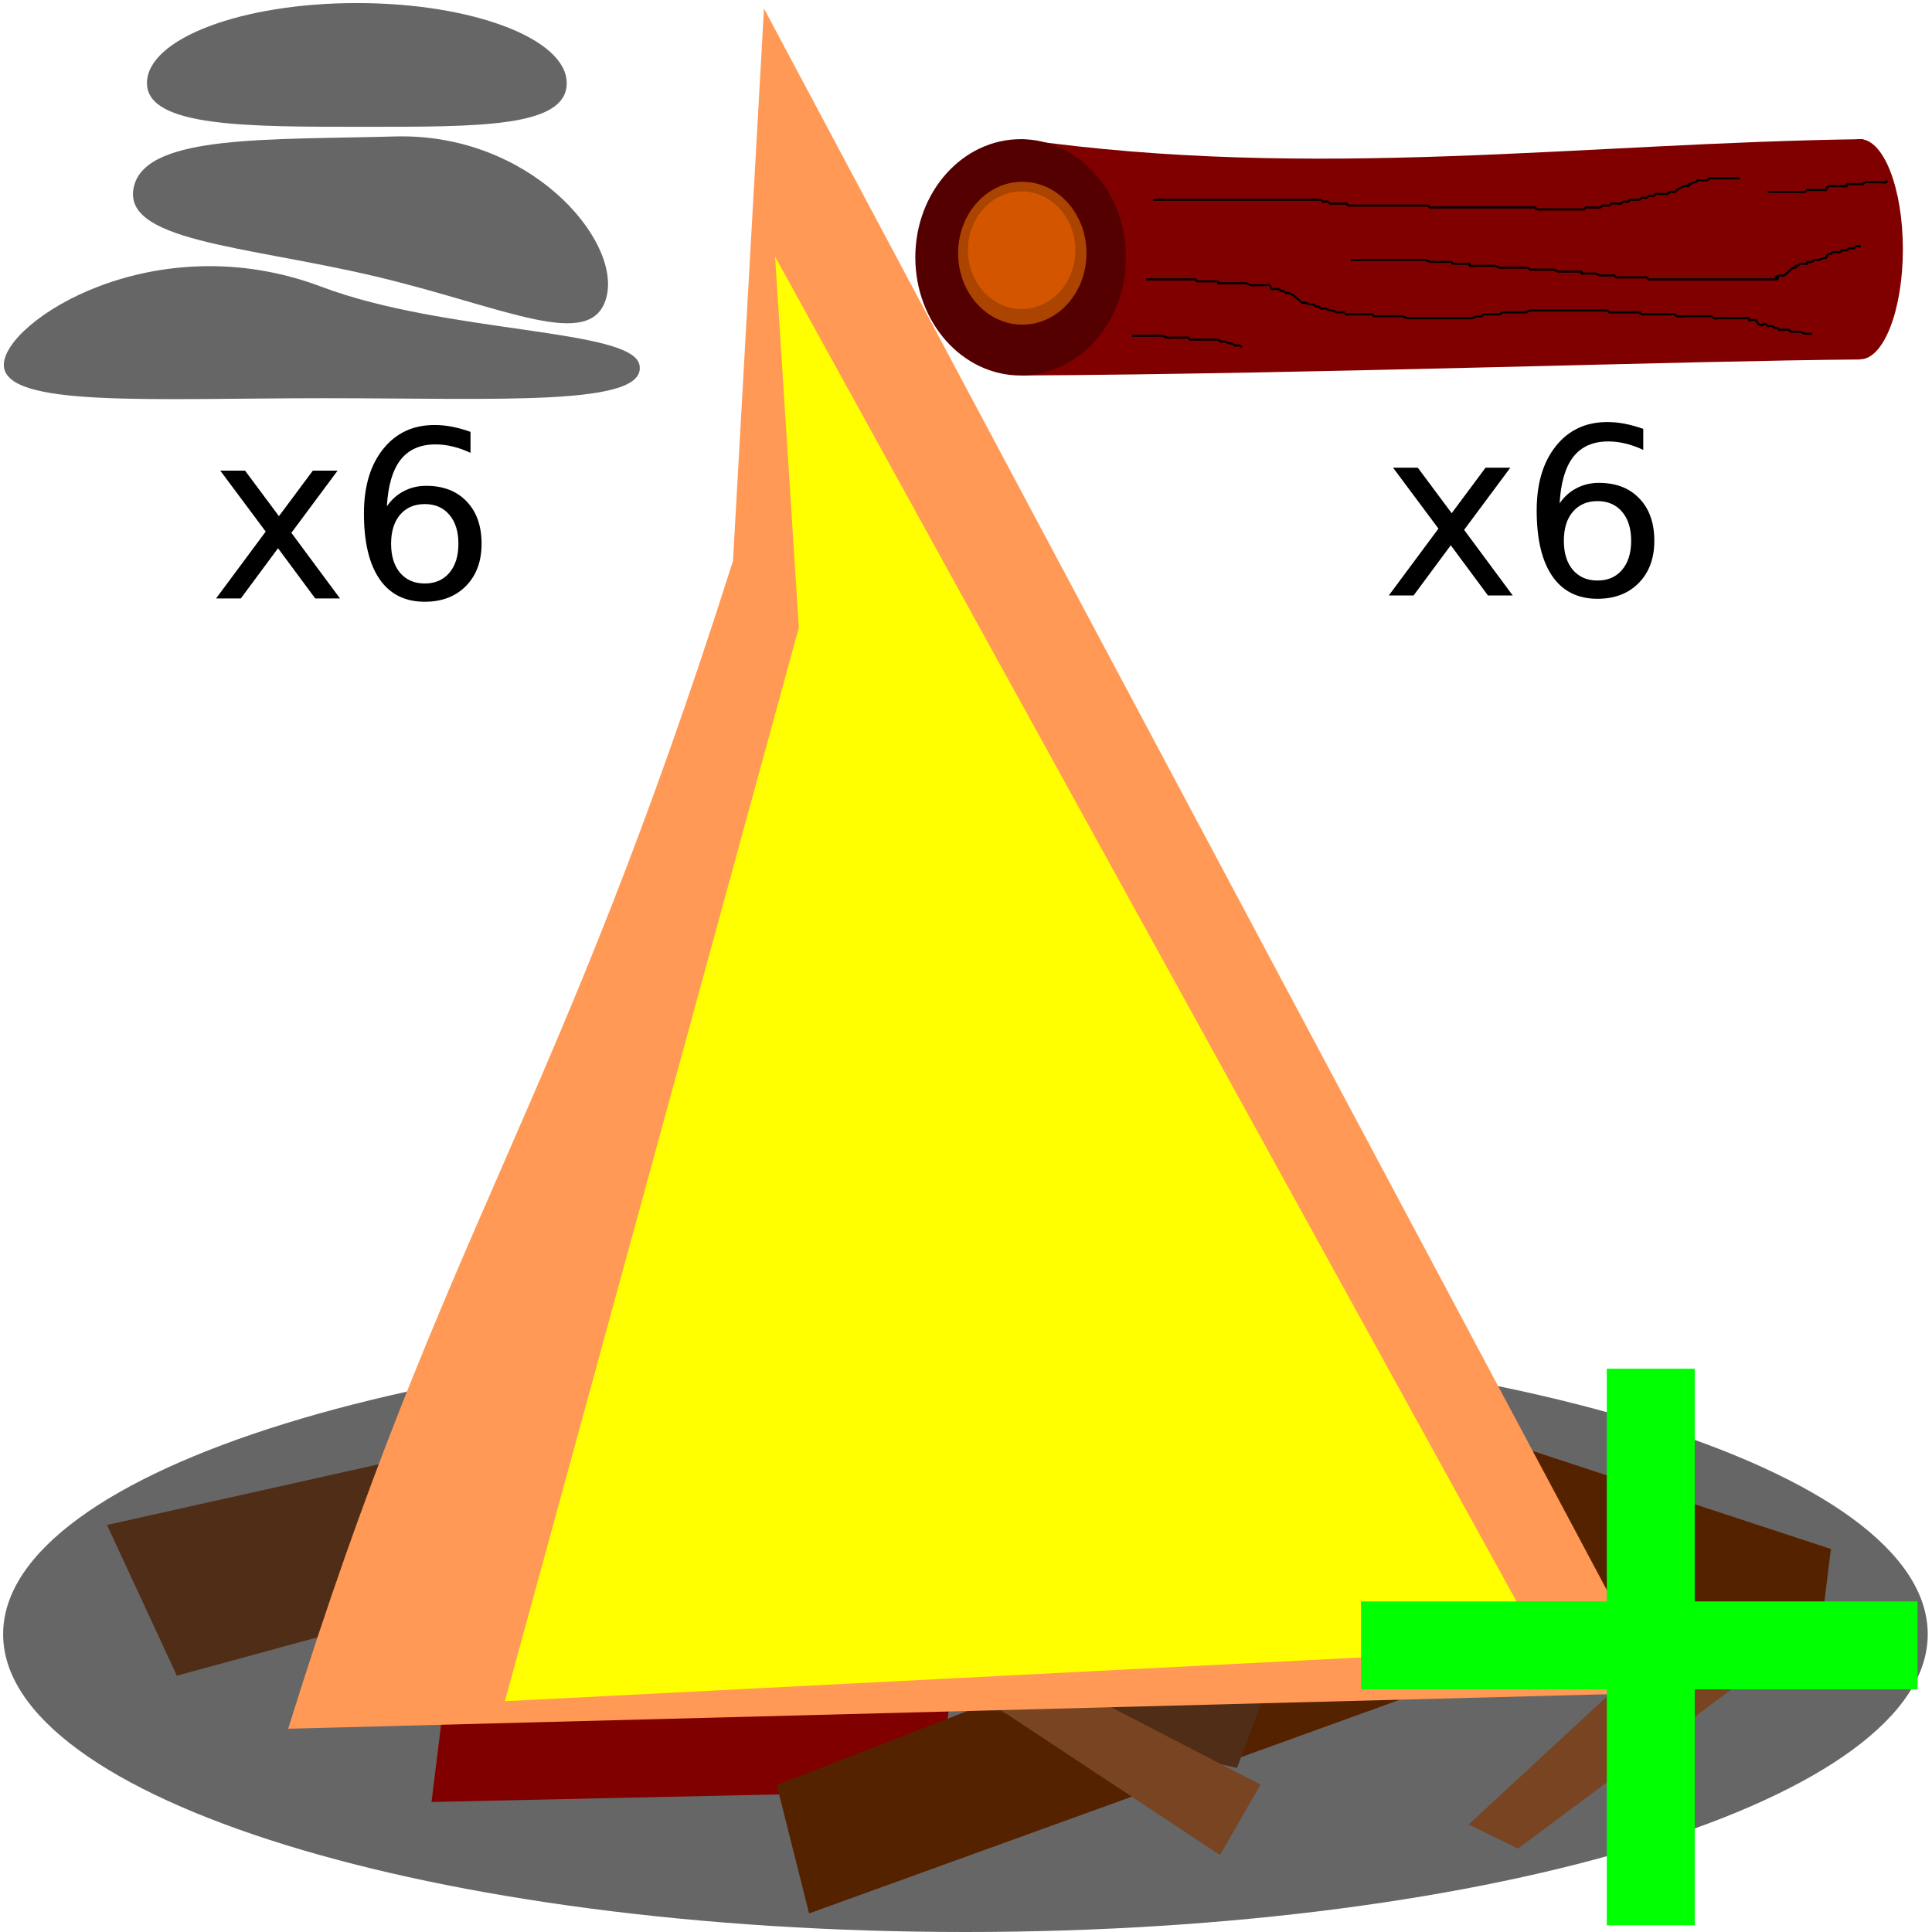
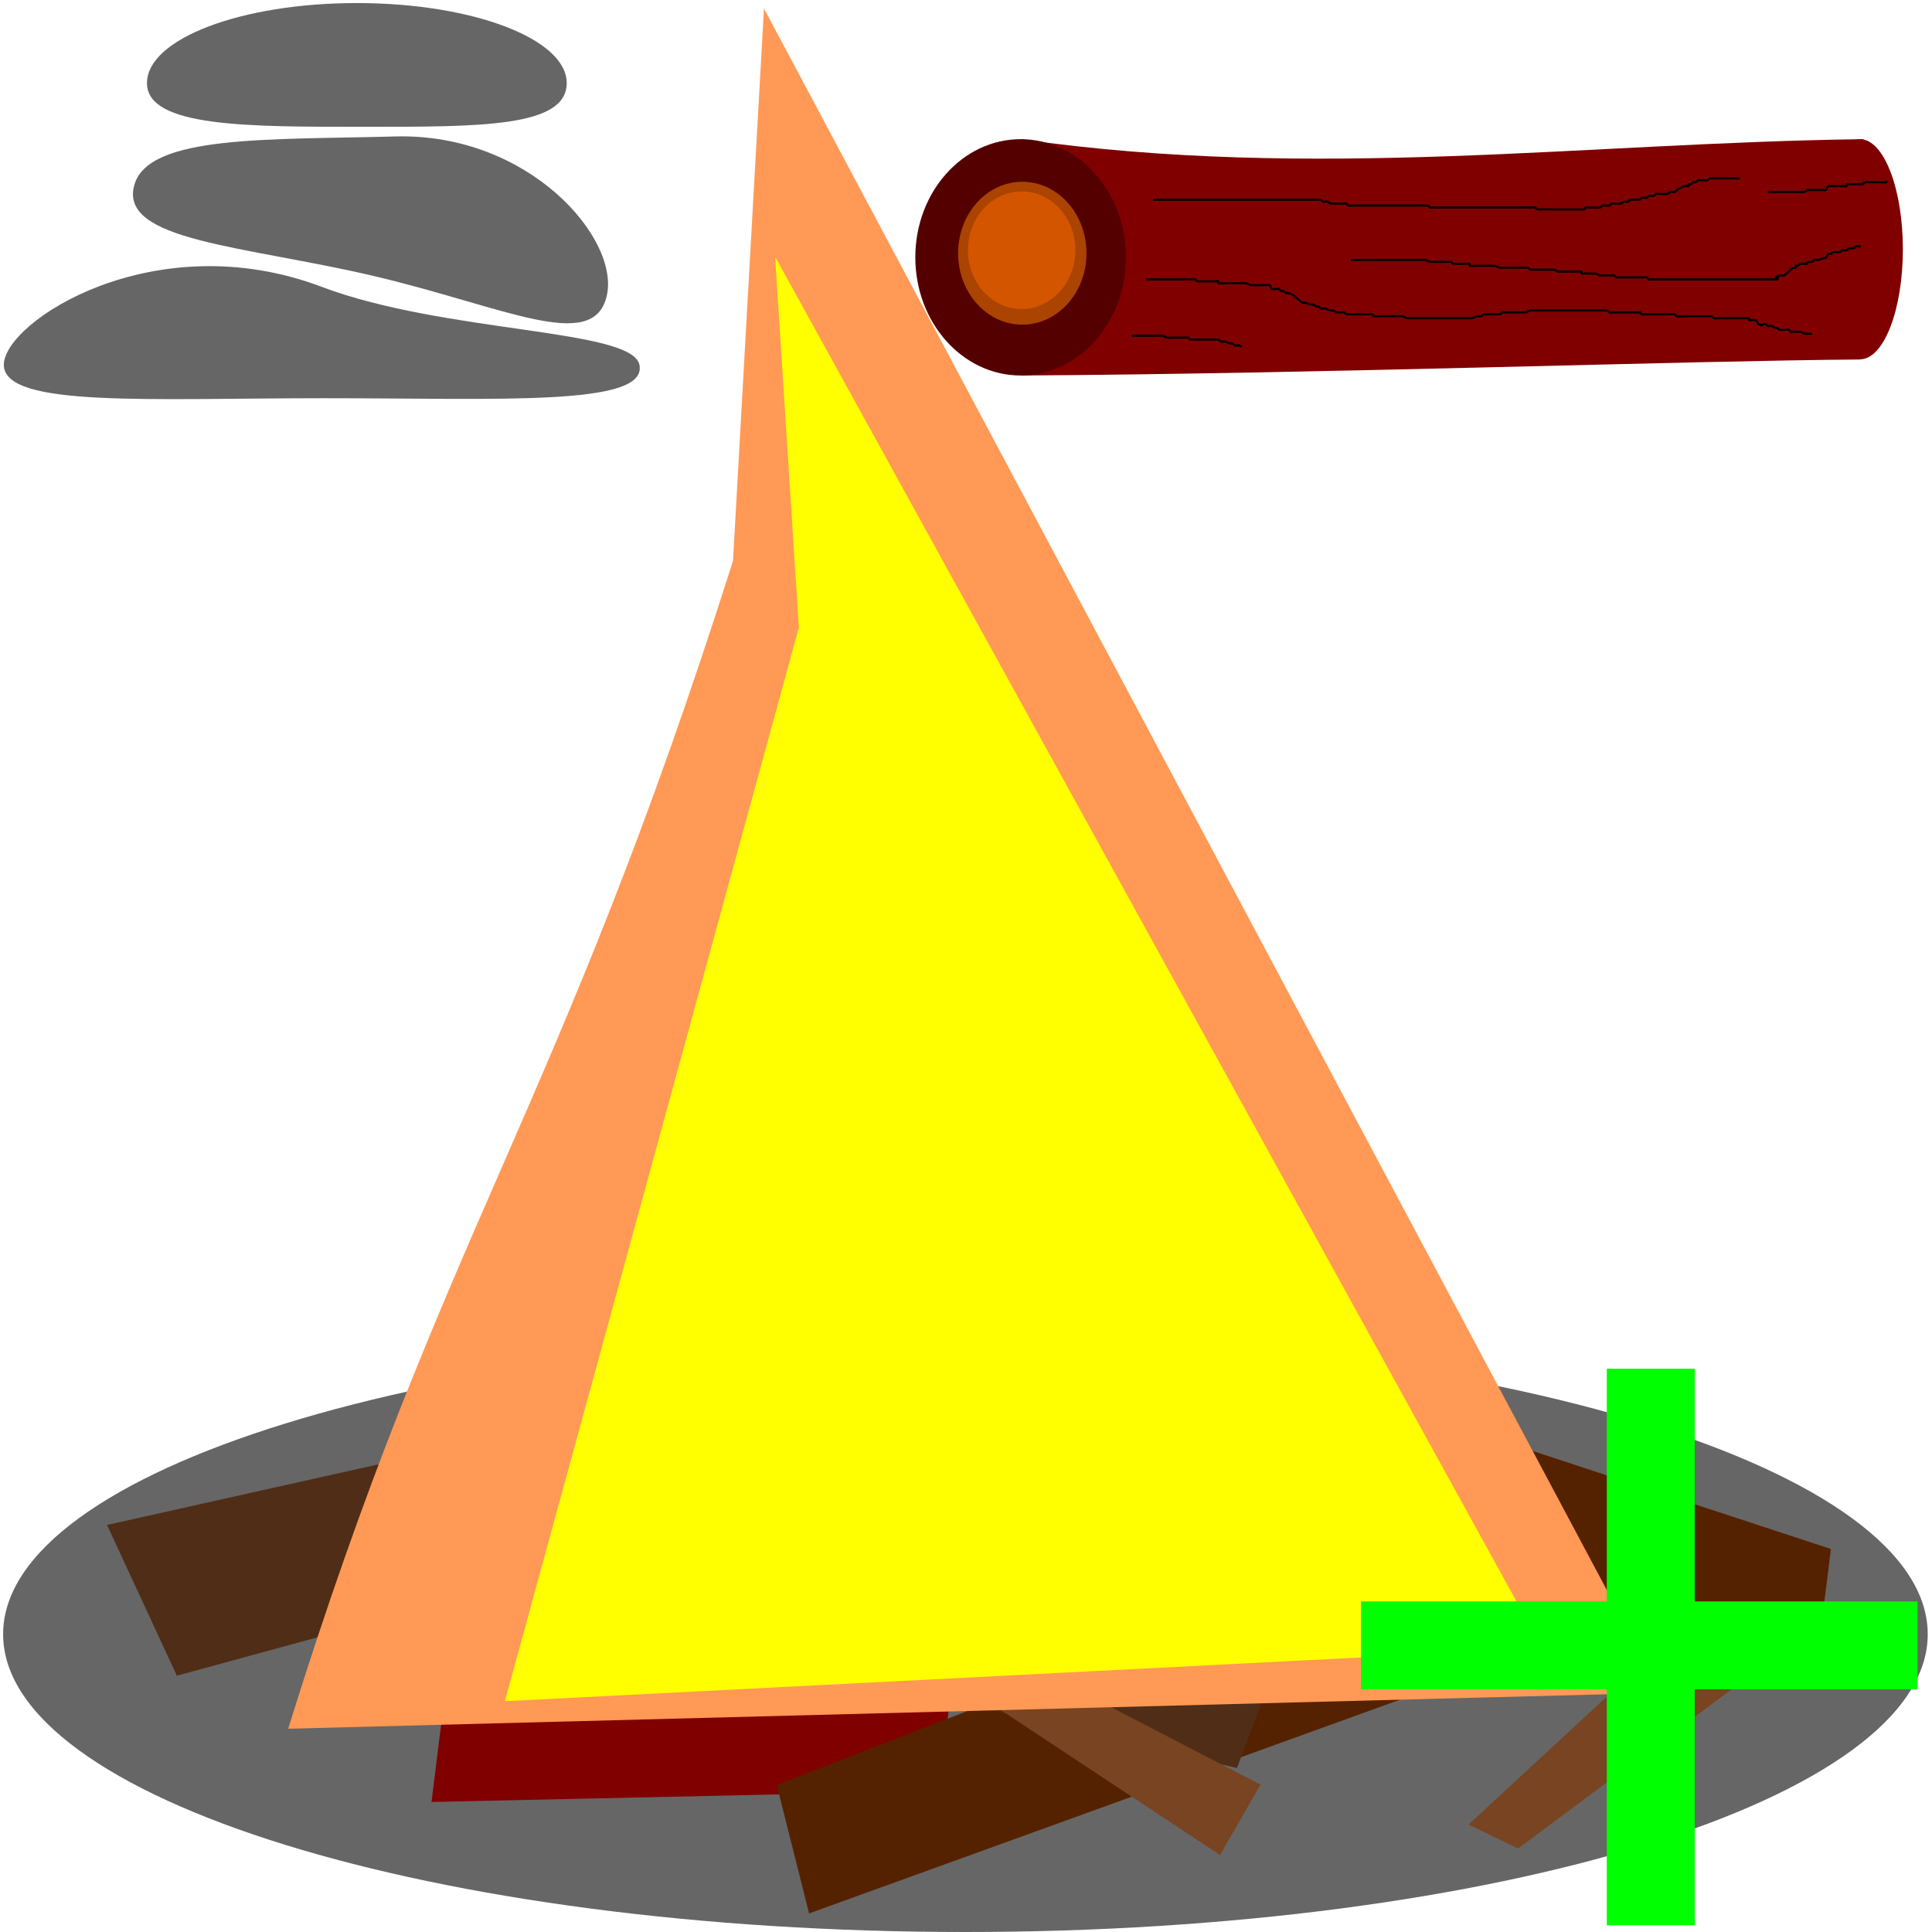
<svg xmlns="http://www.w3.org/2000/svg" width="420mm" height="420mm" viewBox="0 0 420 420" version="1.1" id="svg64564">
  <defs id="defs64558" />
  <g id="layer1" transform="translate(0,123)">
    <ellipse style="fill:#666666;fill-opacity:1;stroke:none;stroke-width:0.953;stroke-miterlimit:4;stroke-dasharray:none;stroke-opacity:1;paint-order:fill markers stroke" id="path836" cx="209.876" cy="232.258" rx="209.197" ry="64.742" />
  </g>
  <g id="layer2" style="display:inline">
    <path style="fill:#784421;fill-opacity:1;stroke:none;stroke-width:0.665;stroke-miterlimit:4;stroke-dasharray:none;stroke-opacity:1;paint-order:fill markers stroke" d="m 115.495,331.691 58.801,30.472 -8.8,15.311 -51.286,-33.908 z" id="rect844" />
    <path style="fill:#800000;fill-opacity:1;stroke:none;stroke-width:0.665;stroke-miterlimit:4;stroke-dasharray:none;stroke-opacity:1;paint-order:fill markers stroke" d="m 97.65,360.722 109.305,5.283 -2.882,23.326 -110.265,2.401 z" id="rect840" />
    <path style="fill:#552200;fill-opacity:1;stroke:none;stroke-width:0.665;stroke-miterlimit:4;stroke-dasharray:none;stroke-opacity:1;paint-order:fill markers stroke" d="m 168.858,388.04 146.047,-56.636 20.385,26.899 -159.404,57.658 z" id="rect842" />
    <path style="fill:#502d16;fill-opacity:1;stroke:none;stroke-width:0.665;stroke-miterlimit:4;stroke-dasharray:none;stroke-opacity:1;paint-order:fill markers stroke" d="m 176.563,326.119 103.198,29.334 -10.85,28.895 -94.614,-22.184 z" id="rect846" />
    <path style="fill:#784421;fill-opacity:1;stroke:none;stroke-width:0.665;stroke-miterlimit:4;stroke-dasharray:none;stroke-opacity:1;paint-order:fill markers stroke" d="m 215.222,357.486 58.801,30.472 -8.8,15.311 -51.286,-33.908 z" id="rect844-7" />
    <path style="display:inline;fill:#502d16;fill-opacity:1;stroke:none;stroke-width:0.665;stroke-miterlimit:4;stroke-dasharray:none;stroke-opacity:1;paint-order:fill markers stroke" d="m 23.265,331.511 104.707,-23.383 4.229,30.574 -93.754,25.579 z" id="rect846-2" />
    <path style="display:inline;fill:#800000;fill-opacity:1;stroke:none;stroke-width:0.665;stroke-miterlimit:4;stroke-dasharray:none;stroke-opacity:1;paint-order:fill markers stroke" d="m 169.101,290.157 105.139,30.35 -8.184,22.033 -107.846,-23.094 z" id="rect840-3" />
    <path style="display:inline;fill:#552200;fill-opacity:1;stroke:none;stroke-width:0.521;stroke-miterlimit:4;stroke-dasharray:none;stroke-opacity:1;paint-order:fill markers stroke" d="m 285.557,299.776 112.467,36.96 -3.3,26.681 -120.484,-42.911 z" id="rect842-1" />
    <path style="display:inline;fill:#784421;fill-opacity:1;stroke:none;stroke-width:0.665;stroke-miterlimit:4;stroke-dasharray:none;stroke-opacity:1;paint-order:fill markers stroke" d="m 319.27,396.629 48.604,-44.986 11.42,13.47 -49.289,36.751 z" id="rect844-8" />
    <path style="display:inline;fill:#784421;fill-opacity:1;stroke:none;stroke-width:0.665;stroke-miterlimit:4;stroke-dasharray:none;stroke-opacity:1;paint-order:fill markers stroke" d="m 121.296,320.82 64.333,-15.729 3.444,17.32 -60.933,8.197 z" id="rect844-5" />
    <path style="display:inline;fill:#784421;fill-opacity:1;stroke:none;stroke-width:0.665;stroke-miterlimit:4;stroke-dasharray:none;stroke-opacity:1;paint-order:fill markers stroke" d="m 256.511,319.679 58.801,30.472 -8.8,15.311 -51.286,-33.908 z" id="rect844-0" />
    <g style="display:inline" transform="matrix(1.082169,0,0,1.082169,198.0207,-239.6226)" id="layer1-1">
      <path id="rect10" d="m 22.049,249.387 c 59.316,8.434 113.101,0.708 169.288,0 l -0.701,44.256 c -34.286,0.243 -108.914,2.89 -168.587,3.217 z" style="fill:#800000;fill-opacity:1;stroke:none;stroke-width:1.119;stroke-miterlimit:4;stroke-dasharray:none" />
      <ellipse ry="23.737" rx="21.161" cy="273.123" cx="22.049" id="path12" style="fill:#550000;fill-opacity:1;stroke:none;stroke-width:1.119;stroke-miterlimit:4;stroke-dasharray:none" />
      <ellipse ry="22.111" rx="8.597" cy="271.498" cx="190.675" id="path16" style="fill:#800000;fill-opacity:1;stroke:none;stroke-width:1.093;stroke-miterlimit:4;stroke-dasharray:none" />
      <ellipse ry="14.352" rx="12.895" cy="272.295" cx="22.379" id="path20" style="fill:#aa4400;fill-opacity:1;stroke:none;stroke-width:1.235;stroke-miterlimit:4;stroke-dasharray:none" />
      <path id="path23" d="m 48.666,261.544 c 8.728,0 17.457,0 26.185,0 1.87,0 3.741,0 5.611,0 0.468,0 0.935,0 1.403,0 0.156,0 0.328,-0.058 0.468,0 0.197,0.082 0.27,0.308 0.468,0.39 0.279,0.116 0.656,-0.116 0.935,0 0.197,0.082 0.27,0.308 0.468,0.39 0.139,0.058 0.312,0 0.468,0 0.623,0 1.247,0 1.87,0 0.156,0 0.312,0 0.468,0 0.156,0 0.328,-0.058 0.468,0 0.197,0.082 0.258,0.332 0.468,0.39 0.296,0.082 0.623,0 0.935,0 0.156,0 0.312,0 0.468,0 0.935,0 1.87,0 2.806,0 2.182,0 4.364,0 6.546,0 1.247,0 2.494,0 3.741,0 0.149,0 1.335,-0.028 1.403,0 0.197,0.082 0.258,0.332 0.468,0.39 0.296,0.082 0.623,0 0.935,0 1.091,0 2.182,0 3.273,0 3.273,0 6.546,0 9.82,0 1.559,0 3.117,0 4.676,0 0.468,0 0.935,0 1.403,0 0.156,0 0.312,0 0.468,0 0.156,0 0.328,-0.058 0.468,0 0.197,0.082 0.27,0.308 0.468,0.39 0.139,0.058 0.312,0 0.468,0 0.468,0 0.935,0 1.403,0 1.403,0 2.806,0 4.208,0 0.779,0 1.559,0 2.338,0 0.156,0 0.312,0 0.468,0 0.156,0 0.328,0.058 0.468,0 0.197,-0.082 0.27,-0.308 0.468,-0.39 0.139,-0.058 0.312,0 0.468,0 0.532,0 2.087,0.052 2.338,0 0.214,-0.045 0.27,-0.308 0.468,-0.39 0.21,-0.088 1.193,0.088 1.403,0 0.197,-0.082 0.27,-0.308 0.468,-0.39 0.178,-0.074 1.693,0.074 1.87,0 0.197,-0.082 0.27,-0.308 0.468,-0.39 0.279,-0.116 0.656,0.116 0.935,0 0.197,-0.082 0.27,-0.308 0.468,-0.39 0.139,-0.058 0.312,0 0.468,0 0.156,0 0.312,0 0.468,0 0.312,0 0.639,0.082 0.935,0 0.209,-0.058 0.27,-0.308 0.468,-0.39 0.279,-0.116 0.656,0.116 0.935,0 0.197,-0.082 0.27,-0.308 0.468,-0.39 0.279,-0.116 0.656,0.116 0.935,0 0.197,-0.082 0.27,-0.308 0.468,-0.39 0.139,-0.058 0.312,0 0.468,0 0.333,0 1.724,0.041 1.87,0 0.209,-0.058 0.27,-0.308 0.468,-0.39 0.279,-0.116 0.656,0.116 0.935,0 0.197,-0.082 0.291,-0.28 0.468,-0.39 0.45,-0.281 0.9,-0.571 1.403,-0.781 0.195,-0.081 0.826,0.091 0.935,0 0.11,-0.092 -0.11,-0.298 0,-0.39 0.11,-0.092 0.328,0.058 0.468,0 0.197,-0.082 0.27,-0.308 0.468,-0.39 0.139,-0.058 0.328,0.058 0.468,0 0.197,-0.082 0.27,-0.308 0.468,-0.39 0.178,-0.074 1.693,0.074 1.87,0 0.197,-0.082 0.27,-0.308 0.468,-0.39 0.139,-0.058 0.312,0 0.468,0 0.468,0 0.935,0 1.403,0 1.403,0 2.806,0 4.208,0" style="fill:none;stroke:#000000;stroke-width:0.423px;stroke-linecap:butt;stroke-linejoin:miter;stroke-opacity:1" />
      <path id="path25" d="m 47.263,277.548 c 2.494,0 4.988,0 7.482,0 0.468,0 0.935,0 1.403,0 0.156,0 0.312,0 0.468,0 0.156,0 0.328,-0.058 0.468,0 0.197,0.082 0.258,0.332 0.468,0.39 0.296,0.082 0.623,0 0.935,0 0.779,0 1.559,0 2.338,0 0.156,0 0.312,0 0.468,0 0.156,0 0.357,-0.092 0.468,0 0.11,0.092 -0.139,0.332 0,0.39 0.073,0.03 2.207,0 2.338,0 0.779,0 1.559,0 2.338,0 0.156,0 0.312,0 0.468,0 0.156,0 0.32,-0.041 0.468,0 0.331,0.092 0.605,0.298 0.935,0.39 0.148,0.041 0.312,0 0.468,0 0.156,0 0.312,0 0.468,0 0.623,0 1.247,0 1.87,0 0.312,0 0.676,-0.144 0.935,0 0.29,0.161 0.221,0.575 0.468,0.781 0.096,0.08 1.217,-0.077 1.403,0 0.197,0.082 0.27,0.308 0.468,0.39 0.139,0.058 0.328,-0.058 0.468,0 0.197,0.082 0.27,0.308 0.468,0.39 0.139,0.058 0.312,0 0.468,0 0.312,0.13 0.645,0.229 0.935,0.39 0.183,0.102 0.312,0.26 0.468,0.39 0.312,0.26 0.623,0.52 0.935,0.781 0.156,0.13 0.27,0.308 0.468,0.39 0.139,0.058 0.316,-0.032 0.468,0 0.478,0.1 0.925,0.291 1.403,0.39 0.151,0.032 0.328,-0.058 0.468,0 0.197,0.082 0.27,0.308 0.468,0.39 0.139,0.058 0.328,-0.058 0.468,0 0.197,0.082 0.27,0.308 0.468,0.39 0.279,0.116 0.639,-0.082 0.935,0 0.331,0.092 0.605,0.298 0.935,0.39 0.148,0.041 0.32,-0.041 0.468,0 0.331,0.092 0.605,0.298 0.935,0.39 0.268,0.074 1.192,-0.088 1.403,0 0.197,0.082 0.27,0.308 0.468,0.39 0.139,0.058 0.312,0 0.468,0 0.779,0 1.559,0 2.338,0 0.623,0 1.247,0 1.87,0 0.156,0 0.328,-0.058 0.468,0 0.197,0.082 0.258,0.332 0.468,0.39 0.296,0.082 0.623,0 0.935,0 1.091,0 2.182,0 3.273,0 0.312,0 0.623,0 0.935,0 0.156,0 0.32,-0.041 0.468,0 0.331,0.092 0.605,0.298 0.935,0.39 0.148,0.041 0.312,0 0.468,0 0.156,0 0.312,0 0.468,0 0.623,0 1.247,0 1.87,0 1.715,0 3.429,0 5.144,0 1.247,0 2.494,0 3.741,0 0.312,0 0.623,0 0.935,0 0.156,0 0.32,0.041 0.468,0 0.331,-0.092 0.605,-0.298 0.935,-0.39 0.296,-0.082 0.656,0.116 0.935,0 0.197,-0.082 0.27,-0.308 0.468,-0.39 0.139,-0.058 0.312,0 0.468,0 0.623,0 1.247,0 1.87,0 0.156,0 0.312,0 0.468,0 0.156,0 0.328,0.058 0.468,0 0.197,-0.082 0.27,-0.308 0.468,-0.39 0.139,-0.058 0.312,0 0.468,0 0.156,0 0.312,0 0.468,0 0.779,0 1.559,0 2.338,0 0.198,0 1.274,0.036 1.403,0 0.331,-0.092 0.605,-0.298 0.935,-0.39 0.148,-0.041 0.312,0 0.468,0 0.156,0 0.312,0 0.468,0 0.468,0 0.935,0 1.403,0 1.714,0 3.429,0 5.144,0 1.87,0 3.741,0 5.611,0 0.148,0 2.246,-0.025 2.338,0 0.209,0.058 0.259,0.332 0.468,0.39 0.296,0.082 0.623,0 0.935,0 0.156,0 0.312,0 0.468,0 1.247,0 2.494,0 3.741,0 2.129,0 0.027,-0.184 1.403,0.39 0.139,0.058 0.312,0 0.468,0 0.312,0 0.623,0 0.935,0 0.623,0 1.247,0 1.87,0 0.779,0 1.559,0 2.338,0 0.312,0 0.639,-0.082 0.935,0 0.209,0.058 0.251,0.354 0.468,0.39 0.611,0.102 1.247,0 1.87,0 0.779,0 1.559,0 2.338,0 0.623,0 1.247,0 1.87,0 0.156,0 0.312,0 0.468,0 0.156,0 0.328,-0.058 0.468,0 0.197,0.082 0.258,0.332 0.468,0.39 0.296,0.082 0.623,0 0.935,0 0.779,0 1.559,0 2.338,0 1.091,0 2.182,0 3.273,0 0.156,0 0.357,-0.092 0.468,0 0.11,0.092 -0.11,0.298 0,0.39 0.088,0.073 1.315,-0.073 1.403,0 0.246,0.206 0.178,0.619 0.468,0.781 1.403,0.781 0.468,-0.39 1.403,0 0.197,0.082 0.27,0.308 0.468,0.39 0.279,0.116 0.656,-0.116 0.935,0 0.197,0.082 0.27,0.308 0.468,0.39 0.139,0.058 0.328,-0.058 0.468,0 0.197,0.082 0.27,0.308 0.468,0.39 0.139,0.058 0.312,0 0.468,0 0.156,0 0.312,0 0.468,0 0.312,0 0.639,-0.082 0.935,0 0.209,0.058 0.27,0.308 0.468,0.39 0.139,0.058 0.312,0 0.468,0 0.198,0 1.274,-0.036 1.403,0 0.331,0.092 0.605,0.298 0.935,0.39 0.129,0.036 1.204,0 1.403,0" style="fill:none;stroke:#000000;stroke-width:0.423px;stroke-linecap:butt;stroke-linejoin:miter;stroke-opacity:1" />
      <path id="path27" d="m 88.412,273.645 c 3.897,0 7.793,0 11.69,0 0.779,0 1.559,0 2.338,0 0.156,0 0.312,0 0.468,0 0.156,0 0.32,-0.041 0.468,0 0.331,0.092 0.597,0.32 0.935,0.39 0.302,0.063 0.623,0 0.935,0 0.779,0 1.559,0 2.338,0 0.156,0 0.312,0 0.468,0 0.156,0 0.328,-0.058 0.468,0 0.197,0.082 0.27,0.308 0.468,0.39 0.139,0.058 0.312,0 0.468,0 0.623,0 1.247,0 1.87,0 0.312,0 0.656,-0.116 0.935,0 0.139,0.058 -0.148,0.349 0,0.39 0.444,0.123 0.935,0 1.403,0 1.091,0 2.182,0 3.273,0 1.056,0 -0.209,-0.058 1.403,0.39 0.129,0.036 1.204,0 1.403,0 0.935,0 1.87,0 2.806,0 0.149,0 1.335,-0.028 1.403,0 0.197,0.082 0.27,0.308 0.468,0.39 0.139,0.058 0.312,0 0.468,0 0.156,0 0.312,0 0.468,0 0.779,0 1.559,0 2.338,0 0.312,0 0.623,0 0.935,0 0.156,0 0.32,-0.041 0.468,0 0.331,0.092 0.605,0.298 0.935,0.39 0.148,0.041 0.312,0 0.468,0 0.156,0 0.312,0 0.468,0 0.623,0 1.247,0 1.87,0 0.307,0 1.76,-0.046 1.87,0 0.139,0.058 -0.11,0.298 0,0.39 0.11,0.092 0.312,0 0.468,0 0.623,0 1.247,0 1.87,0 0.156,0 0.32,-0.041 0.468,0 0.331,0.092 0.605,0.298 0.935,0.39 0.148,0.041 0.312,0 0.468,0 0.156,0 0.312,0 0.468,0 0.468,0 0.935,0 1.403,0 0.156,0 0.328,-0.058 0.468,0 0.197,0.082 0.27,0.308 0.468,0.39 0.139,0.058 0.312,0 0.468,0 0.156,0 0.312,0 0.468,0 0.935,0 1.87,0 2.806,0 0.468,0 0.935,0 1.403,0 0.156,0 0.312,0 0.468,0 0.156,0 0.328,-0.058 0.468,0 0.197,0.082 0.258,0.332 0.468,0.39 0.296,0.082 0.623,0 0.935,0 1.091,0 2.182,0 3.273,0 2.338,0 4.676,0 7.014,0 4.208,0 8.417,0 12.625,0 0.468,0 0.935,0 1.403,0 0.156,0 0.357,0.092 0.468,0 0.967,-0.808 -1.478,0.032 0.468,-0.781 0.279,-0.116 0.656,0.116 0.935,0 0.197,-0.082 0.312,-0.26 0.468,-0.39 0.312,-0.26 0.623,-0.52 0.935,-0.781 0.156,-0.13 0.27,-0.308 0.468,-0.39 0.139,-0.058 0.357,0.092 0.468,0 0.11,-0.092 -0.11,-0.298 0,-0.39 0.11,-0.092 0.328,0.058 0.468,0 0.197,-0.082 0.258,-0.332 0.468,-0.39 0.296,-0.082 0.623,0 0.935,0 0.156,0 0.357,0.092 0.468,0 0.11,-0.092 -0.11,-0.298 0,-0.39 0.109,-0.091 0.74,0.081 0.935,0 0.197,-0.082 0.27,-0.308 0.468,-0.39 0.279,-0.116 0.639,0.082 0.935,0 0.331,-0.092 0.605,-0.298 0.935,-0.39 0.148,-0.041 0.357,0.092 0.468,0 0.246,-0.206 0.221,-0.575 0.468,-0.781 0.11,-0.092 0.328,0.058 0.468,0 0.197,-0.082 0.27,-0.308 0.468,-0.39 0.21,-0.088 1.193,0.088 1.403,0 0.197,-0.082 0.312,-0.26 0.468,-0.39 0.312,0 0.639,0.082 0.935,0 0.209,-0.058 0.27,-0.308 0.468,-0.39 0.279,-0.116 0.656,0.116 0.935,0 0.197,-0.082 0.27,-0.308 0.468,-0.39 0.139,-0.058 0.312,0 0.468,0 0.156,0 0.312,0 0.468,0" style="fill:none;stroke:#000000;stroke-width:0.423px;stroke-linecap:butt;stroke-linejoin:miter;stroke-opacity:1" />
      <path id="path29" d="m 172.112,259.983 c 1.87,0 3.741,0 5.611,0 0.333,0 1.724,0.041 1.87,0 0.209,-0.058 0.27,-0.308 0.468,-0.39 0.139,-0.058 0.312,0 0.468,0 0.156,0 0.312,0 0.468,0 0.779,0 1.559,0 2.338,0 0.156,0 0.357,0.092 0.468,0 0.246,-0.206 0.221,-0.575 0.468,-0.781 0.11,-0.092 0.312,0 0.468,0 0.156,0 0.312,0 0.468,0 0.623,0 1.247,0 1.87,0 0.312,0 0.656,0.116 0.935,0 0.139,-0.058 -0.11,-0.298 0,-0.39 0.11,-0.092 0.312,0 0.468,0 0.779,0 1.559,0 2.338,0 1.097,0 -0.22,0.092 0.935,-0.39 0.139,-0.058 0.312,0 0.468,0 0.156,0 0.312,0 0.468,0 0.623,0 1.247,0 1.87,0 0.468,0 0.959,0.123 1.403,0 0.148,-0.041 0,-0.26 0,-0.39" style="fill:none;stroke:#000000;stroke-width:0.423px;stroke-linecap:butt;stroke-linejoin:miter;stroke-opacity:1" />
      <path id="path31" d="m 44.458,288.868 c 1.559,0 3.117,0 4.676,0 0.198,0 1.274,-0.036 1.403,0 0.331,0.092 0.597,0.32 0.935,0.39 0.302,0.063 0.623,0 0.935,0 0.779,0 1.559,0 2.338,0 0.312,0 0.639,-0.082 0.935,0 0.209,0.058 0.258,0.332 0.468,0.39 0.296,0.082 0.623,0 0.935,0 0.156,0 0.312,0 0.468,0 0.935,0 1.87,0 2.806,0 0.149,0 1.335,-0.028 1.403,0 0.197,0.082 0.27,0.308 0.468,0.39 0.279,0.116 0.639,-0.082 0.935,0 0.331,0.092 0.605,0.298 0.935,0.39 0.148,0.041 0.328,-0.058 0.468,0 0.197,0.082 0.27,0.308 0.468,0.39 0.139,0.058 0.312,0 0.468,0 0.688,0 0.357,-0.092 0.935,0.39" style="fill:none;stroke:#000000;stroke-width:0.423px;stroke-linecap:butt;stroke-linejoin:miter;stroke-opacity:1" />
      <ellipse ry="11.815" rx="10.791" cy="271.693" cx="22.247" id="path20-6" style="fill:#d45500;fill-opacity:1;stroke:none;stroke-width:1.025;stroke-miterlimit:4;stroke-dasharray:none" />
    </g>
  </g>
  <g id="layer3" style="display:inline">
    <path style="fill:#ff9955;fill-opacity:1;stroke:none;stroke-width:1.153;stroke-miterlimit:4;stroke-dasharray:none;stroke-opacity:1;paint-order:fill markers stroke" d="M 159.351,121.91 166.081,1.853 361.218,368.005 62.645,375.815 C 96.827,265.904 120.953,242.938 159.351,121.91 Z" id="rect872" />
    <path style="fill:#ffff00;fill-opacity:1;stroke:none;stroke-width:0.927;stroke-miterlimit:4;stroke-dasharray:none;stroke-opacity:1;paint-order:fill markers stroke" d="M 173.665,136.429 168.5,55.787 335.29,358.302 109.757,369.832 Z" id="rect872-8" />
    <g transform="matrix(0.6977267,0,0,0.6977267,0.3047563,-120.0587)" id="layer1-4">
      <path id="path815" d="m 198.791,285.731 c 2.697,13.025 -43.366,10.413 -98.051,10.413 -54.686,0 -99.984,3.006 -99.984,-10.413 0,-13.419 46.865,-44.001 99.018,-24.298 38.495,14.544 96.675,12.983 99.018,24.298 z" style="fill:#666666;fill-opacity:1;stroke:none;stroke-width:0.37;stroke-opacity:1;paint-order:fill markers stroke" />
      <path id="path818" d="m 188.596,264.319 c -4.219,17.879 -31.692,3.396 -72.327,-6.191 -40.634,-9.588 -79.964,-10.892 -74.823,-28.528 4.545,-15.593 42.103,-13.932 81.213,-15.013 41.734,-1.154 70.155,31.854 65.937,49.733 z" style="fill:#666666;fill-opacity:1;stroke:none;stroke-width:0.265;stroke-opacity:1;paint-order:fill markers stroke" />
      <path id="path823" d="m 176.137,197.97 c 0,13.778 -27.008,13.607 -63.122,13.607 -36.114,0 -67.658,0.17 -67.658,-13.607 1.2e-5,-13.778 29.276,-24.946 65.39,-24.946 36.114,0 65.39,11.169 65.39,24.946 z" style="fill:#666666;fill-opacity:1;stroke:none;stroke-width:0.265;stroke-opacity:1;paint-order:fill markers stroke" />
    </g>
-     <g aria-label="x6" transform="matrix(0.2645833,0,0,0.2645833,13.58421,-8.150528)" style="font-style:normal;font-variant:normal;font-weight:normal;font-stretch:normal;font-size:192px;line-height:1.25;font-family:sans-serif;-inkscape-font-specification:'sans-serif, Normal';font-variant-ligatures:normal;font-variant-caps:normal;font-variant-numeric:normal;font-feature-settings:normal;text-align:start;letter-spacing:0px;word-spacing:0px;writing-mode:lr-tb;text-anchor:start;fill:#000000;fill-opacity:1;stroke:none" id="flowRoot7043">
-       <path d="m 226.029,417.504 -37.969,51.094 39.938,53.906 H 207.654 l -30.562,-41.25 -30.562,41.25 h -20.344 l 40.781,-54.938 -37.312,-50.062 h 20.344 l 27.844,37.406 27.844,-37.406 z" style="" id="path7080" />
-       <path d="m 297.654,444.973 q -12.75,0 -20.25,8.719 -7.406,8.719 -7.406,23.906 0,15.094 7.406,23.906 7.5,8.719 20.25,8.719 12.75,0 20.156,-8.719 7.5,-8.812 7.5,-23.906 0,-15.188 -7.5,-23.906 -7.406,-8.719 -20.156,-8.719 z m 37.594,-59.344 v 17.25 q -7.125,-3.375 -14.438,-5.156 -7.219,-1.781 -14.344,-1.781 -18.75,0 -28.688,12.656 -9.844,12.656 -11.25,38.25 5.531,-8.156 13.875,-12.469 8.344,-4.406 18.375,-4.406 21.094,0 33.281,12.844 12.281,12.75 12.281,34.781 0,21.562 -12.75,34.594 -12.75,13.031 -33.938,13.031 -24.281,0 -37.125,-18.562 -12.844,-18.656 -12.844,-54 0,-33.188 15.75,-52.875 15.75,-19.781 42.281,-19.781 7.125,0 14.344,1.406 7.312,1.406 15.188,4.219 z" style="" id="path7082" />
-     </g>
-     <g aria-label="x6" transform="matrix(0.2645833,0,0,0.2645833,268.5287,-8.794765)" style="font-style:normal;font-variant:normal;font-weight:normal;font-stretch:normal;font-size:192px;line-height:1.25;font-family:sans-serif;-inkscape-font-specification:'sans-serif, Normal';font-variant-ligatures:normal;font-variant-caps:normal;font-variant-numeric:normal;font-feature-settings:normal;text-align:start;letter-spacing:0px;word-spacing:0px;writing-mode:lr-tb;text-anchor:start;display:inline;fill:#000000;fill-opacity:1;stroke:none" id="flowRoot7043-0">
-       <path d="m 226.029,417.504 -37.969,51.094 39.938,53.906 H 207.654 l -30.562,-41.25 -30.562,41.25 h -20.344 l 40.781,-54.938 -37.312,-50.062 h 20.344 l 27.844,37.406 27.844,-37.406 z" style="" id="path7075" />
-       <path d="m 297.654,444.973 q -12.75,0 -20.25,8.719 -7.406,8.719 -7.406,23.906 0,15.094 7.406,23.906 7.5,8.719 20.25,8.719 12.75,0 20.156,-8.719 7.5,-8.812 7.5,-23.906 0,-15.188 -7.5,-23.906 -7.406,-8.719 -20.156,-8.719 z m 37.594,-59.344 v 17.25 q -7.125,-3.375 -14.438,-5.156 -7.219,-1.781 -14.344,-1.781 -18.75,0 -28.688,12.656 -9.844,12.656 -11.25,38.25 5.531,-8.156 13.875,-12.469 8.344,-4.406 18.375,-4.406 21.094,0 33.281,12.844 12.281,12.75 12.281,34.781 0,21.562 -12.75,34.594 -12.75,13.031 -33.938,13.031 -24.281,0 -37.125,-18.562 -12.844,-18.656 -12.844,-54 0,-33.188 15.75,-52.875 15.75,-19.781 42.281,-19.781 7.125,0 14.344,1.406 7.312,1.406 15.188,4.219 z" style="" id="path7077" />
-     </g>
+     <flowRoot xml:space="preserve" id="flowRoot860" style="font-style:normal;font-weight:normal;font-size:40px;line-height:1.25;font-family:sans-serif;letter-spacing:0px;word-spacing:0px;fill:#000000;fill-opacity:1;stroke:none" transform="matrix(0.2645833,0,0,0.2645833,6.792106,-71.99633)">
+       <flowRegion id="flowRegion862">
+         <rect id="rect864" width="354.259" height="343.991" x="151.459" y="583.667" />
+       </flowRegion>
+       <flowPara id="flowPara866" style="font-style:normal;font-variant:normal;font-weight:normal;font-stretch:normal;font-size:192px;font-family:sans-serif;-inkscape-font-specification:'sans-serif, Normal';font-variant-ligatures:normal;font-variant-caps:normal;font-variant-numeric:normal;font-feature-settings:normal;text-align:start;writing-mode:lr-tb;text-anchor:start">x5</flowPara>
+     </flowRoot>
+     <flowRoot xml:space="preserve" id="flowRoot860-4" style="font-style:normal;font-weight:normal;font-size:40px;line-height:1.25;font-family:sans-serif;letter-spacing:0px;word-spacing:0px;display:inline;fill:#000000;fill-opacity:1;stroke:none" transform="matrix(0.2645833,0,0,0.2645833,252.8479,-72.97555)">
+       <flowRegion id="flowRegion862-2">
+         <rect id="rect864-7" width="354.259" height="343.991" x="151.459" y="583.667" />
+       </flowRegion>
+       <flowPara id="flowPara866-4" style="font-style:normal;font-variant:normal;font-weight:normal;font-stretch:normal;font-size:192px;font-family:sans-serif;-inkscape-font-specification:'sans-serif, Normal';font-variant-ligatures:normal;font-variant-caps:normal;font-variant-numeric:normal;font-feature-settings:normal;text-align:start;writing-mode:lr-tb;text-anchor:start">x5</flowPara>
+     </flowRoot>
  </g>
  <g id="layer4">
    <rect style="display:inline;fill:#00ff00;fill-opacity:1;stroke:none;stroke-width:0.202;stroke-miterlimit:4;stroke-dasharray:none;stroke-opacity:1" id="rect920" width="19.116" height="120.997" x="349.303" y="297.546" />
    <rect style="display:inline;fill:#00ff00;fill-opacity:1;stroke:none;stroke-width:0.202;stroke-miterlimit:4;stroke-dasharray:none;stroke-opacity:1" id="rect920-4" width="19.116" height="120.997" x="348.136" y="-416.862" transform="rotate(90)" />
  </g>
</svg>
